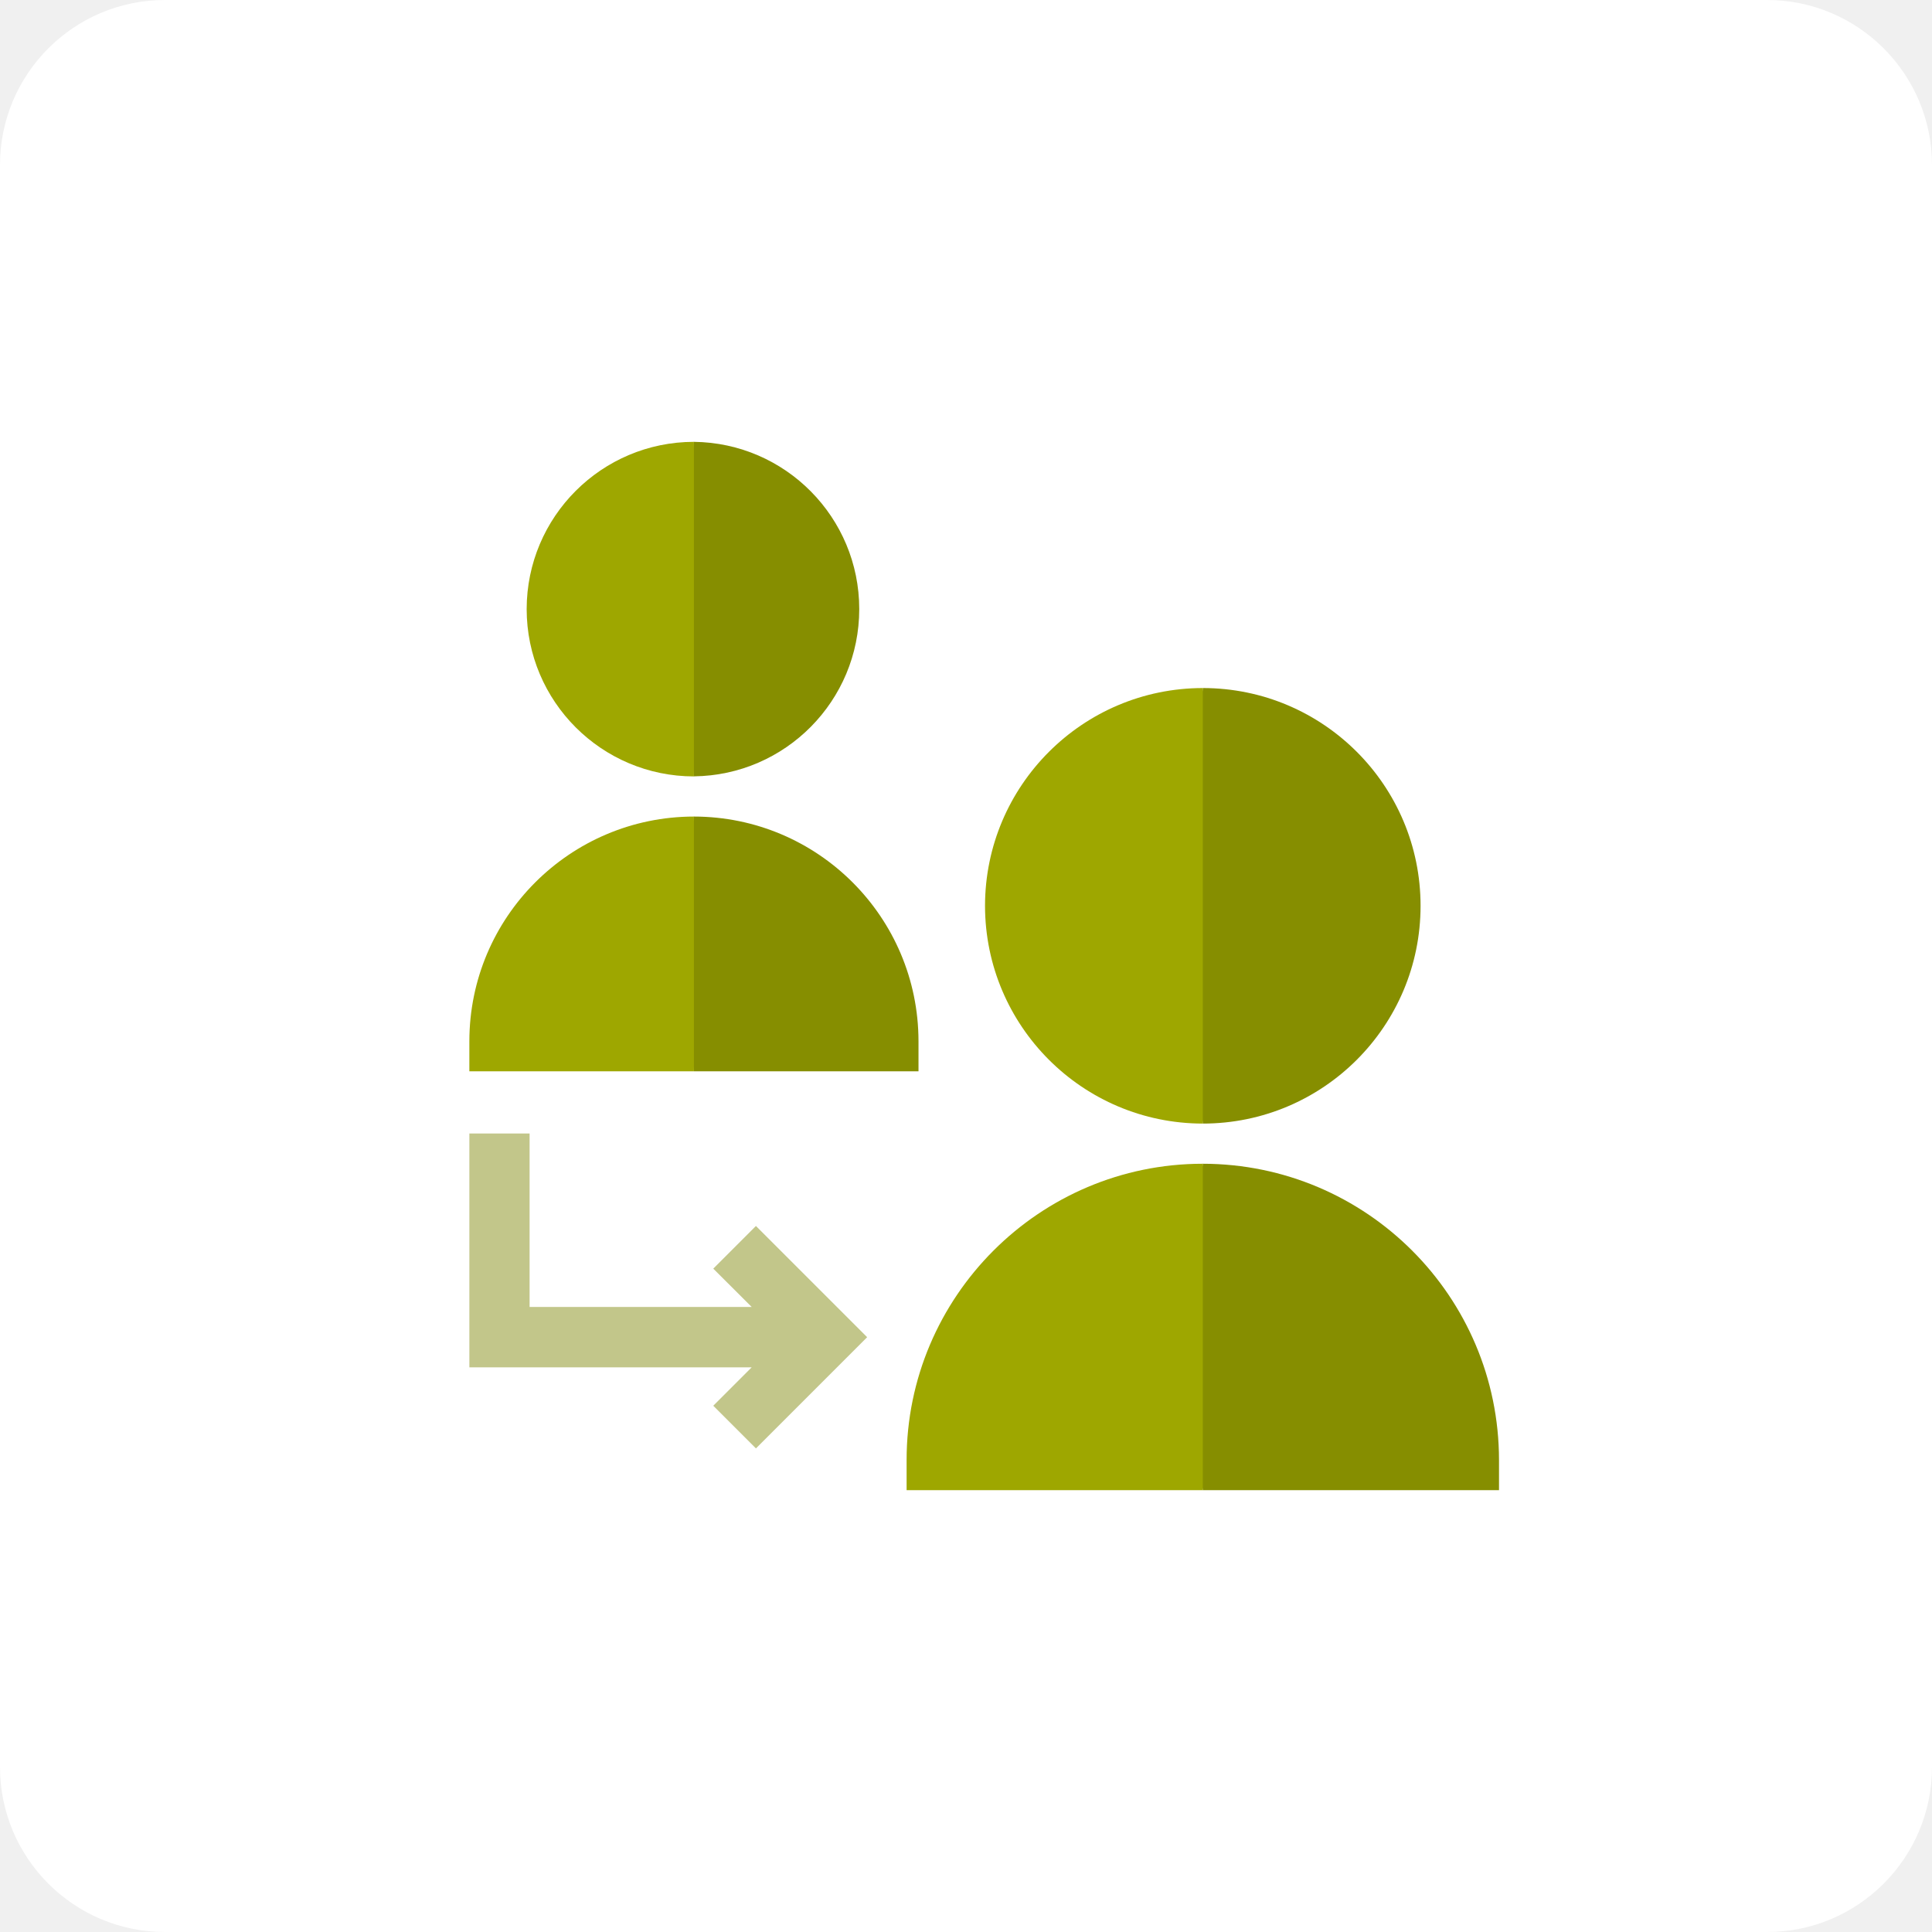
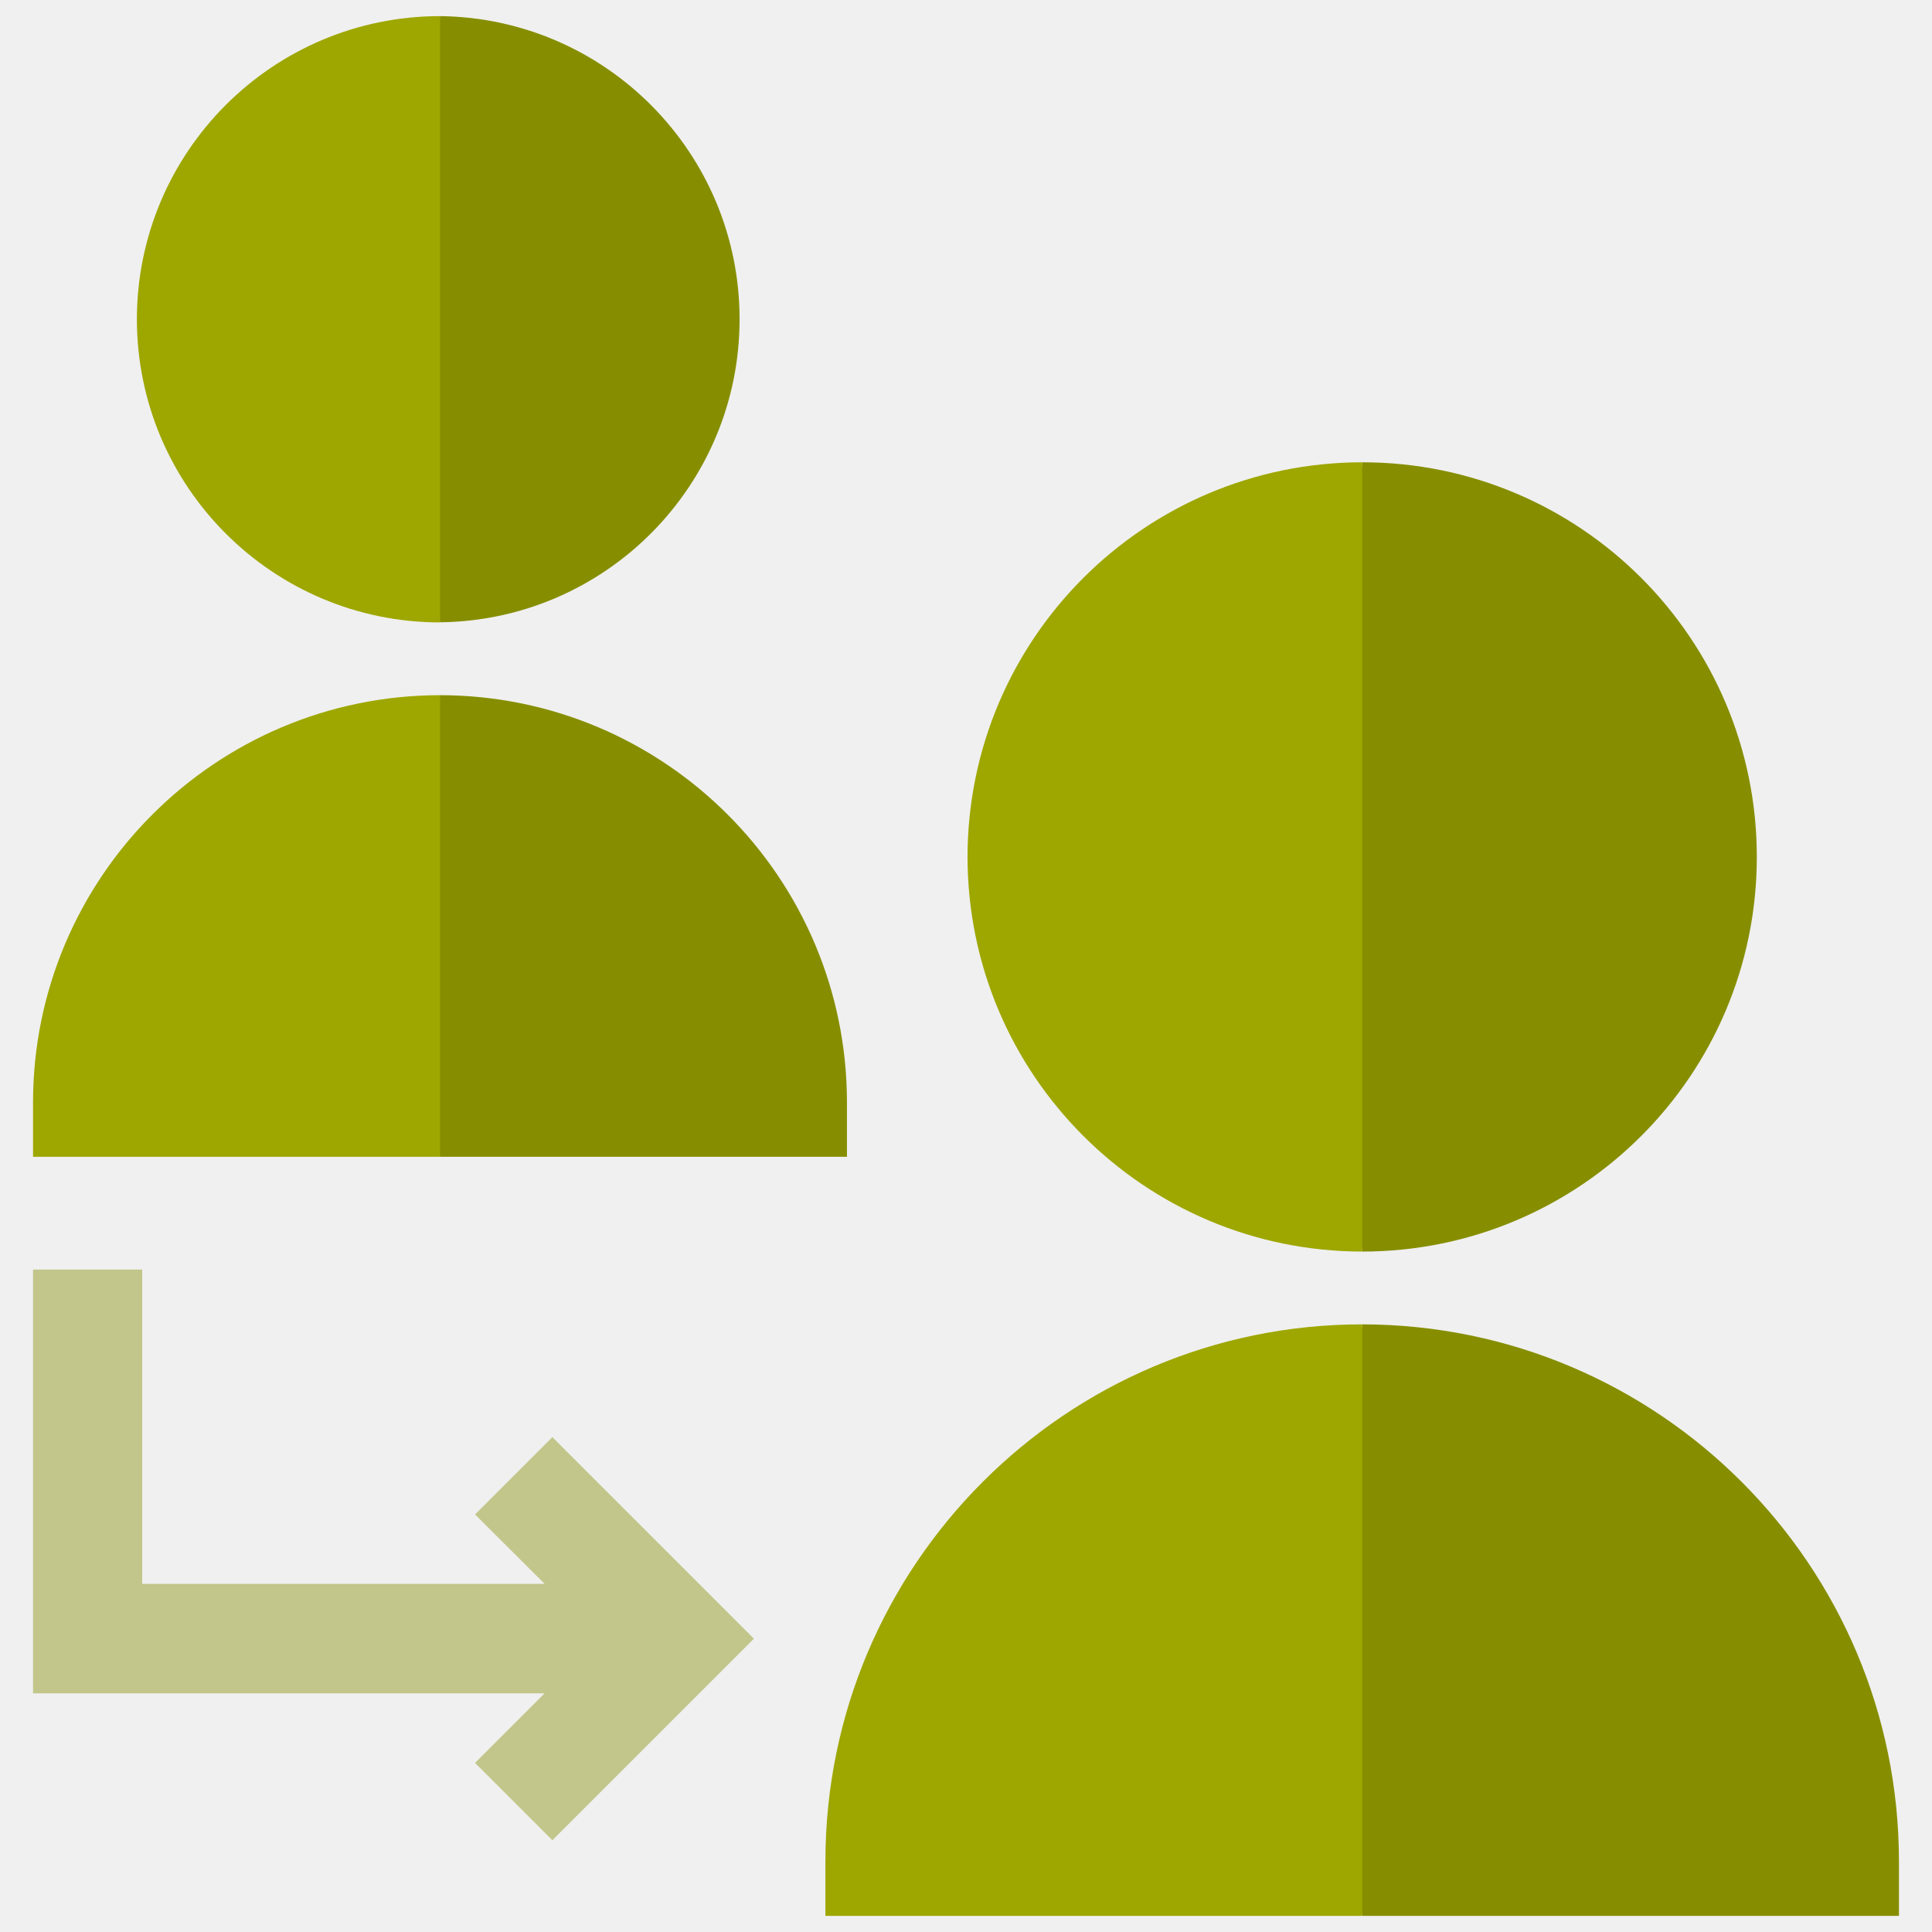
- <svg xmlns="http://www.w3.org/2000/svg" viewBox="0 0 850 850">
-   <defs>
-     <style>.cls-1{fill:#fff;}.cls-2{fill:#c2c68a;}.cls-3{fill:#868e00;}.cls-4{fill:#9ea700;}</style>
-   </defs>
-   <g id="Layer_2" data-name="Layer 2">
-     <g id="Layer_1-2" data-name="Layer 1">
-       <rect class="cls-1" width="850" height="850" rx="72.61" />
-       <path class="cls-2" d="M332.58,539.38l-18.77,18.77L330.7,575H233V498.69H206.5V601.58H330.7l-16.89,16.89,18.77,18.77,48.93-48.93Z" />
-       <path class="cls-3" d="M404.1,458.05a98.92,98.92,0,0,0-98.8-98.8l-8.85,58.54,8.85,53.53h98.8Z" />
-       <path class="cls-4" d="M206.5,458.05v13.27h98.8V359.25A98.92,98.92,0,0,0,206.5,458.05Z" />
-       <path class="cls-3" d="M305.3,194.39l-8.85,72.88,8.85,74.29a73.59,73.59,0,0,0,0-147.17Z" />
-       <path class="cls-4" d="M231.71,268a73.67,73.67,0,0,0,73.59,73.59V194.39A73.67,73.67,0,0,0,231.71,268Z" />
-       <path class="cls-3" d="M659.5,642.34A130.47,130.47,0,0,0,529.18,512l-8.84,79.6,8.84,64H659.5Z" />
-       <path class="cls-4" d="M398.87,642.34v13.27H529.18V512C457.33,512,398.87,570.48,398.87,642.34Z" />
-       <path class="cls-3" d="M529.18,302.71l-8.84,100.17,8.84,91.45a95.81,95.81,0,1,0,0-191.62Z" />
-       <path class="cls-4" d="M433.37,398.52a95.92,95.92,0,0,0,95.81,95.81V302.71A95.92,95.92,0,0,0,433.37,398.52Z" />
+ <svg xmlns="http://www.w3.org/2000/svg" viewBox="0 0 850 850" version="1.1" id="svg9">
+   <defs id="defs1">
+     </defs>
+   <g transform="matrix(1.812205,0,0,1.812205,-359.6847,-345.1871)" id="g9">
+     <g id="Layer_2" data-name="Layer 2">
+       <g id="Layer_1-2" data-name="Layer 1">
+         <path d="M 332.58,539.38 313.81,558.15 330.7,575 H 233 v -76.31 h -26.5 v 102.89 h 124.2 l -16.89,16.89 18.77,18.77 48.93,-48.93 z" id="path1" style="fill:#c2c68a" />
+         <path d="m 404.1,458.05 a 98.92,98.92 0 0 0 -98.8,-98.8 l -8.85,58.54 8.85,53.53 h 98.8 z" id="path2" style="fill:#868e00" />
+         <path d="m 206.5,458.05 v 13.27 h 98.8 V 359.25 a 98.92,98.92 0 0 0 -98.8,98.8 z" id="path3" style="fill:#9ea700" />
+         <path d="m 305.3,194.39 -8.85,72.88 8.85,74.29 a 73.59,73.59 0 0 0 0,-147.17 z" id="path4" style="fill:#868e00" />
+         <path d="m 231.71,268 a 73.67,73.67 0 0 0 73.59,73.59 V 194.39 A 73.67,73.67 0 0 0 231.71,268 Z" id="path5" style="fill:#9ea700" />
+         <path d="M 659.5,642.34 A 130.47,130.47 0 0 0 529.18,512 l -8.84,79.6 8.84,64 H 659.5 Z" id="path6" style="fill:#868e00" />
+         <path d="m 398.87,642.34 v 13.27 H 529.18 V 512 c -71.85,0 -130.31,58.48 -130.31,130.34 z" id="path7" style="fill:#9ea700" />
+         <path d="m 529.18,302.71 -8.84,100.17 8.84,91.45 a 95.81,95.81 0 1 0 0,-191.62 z" id="path8" style="fill:#868e00" />
+         <path d="m 433.37,398.52 a 95.92,95.92 0 0 0 95.81,95.81 V 302.71 a 95.92,95.92 0 0 0 -95.81,95.81 z" id="path9" style="fill:#9ea700" />
+       </g>
    </g>
  </g>
</svg>
